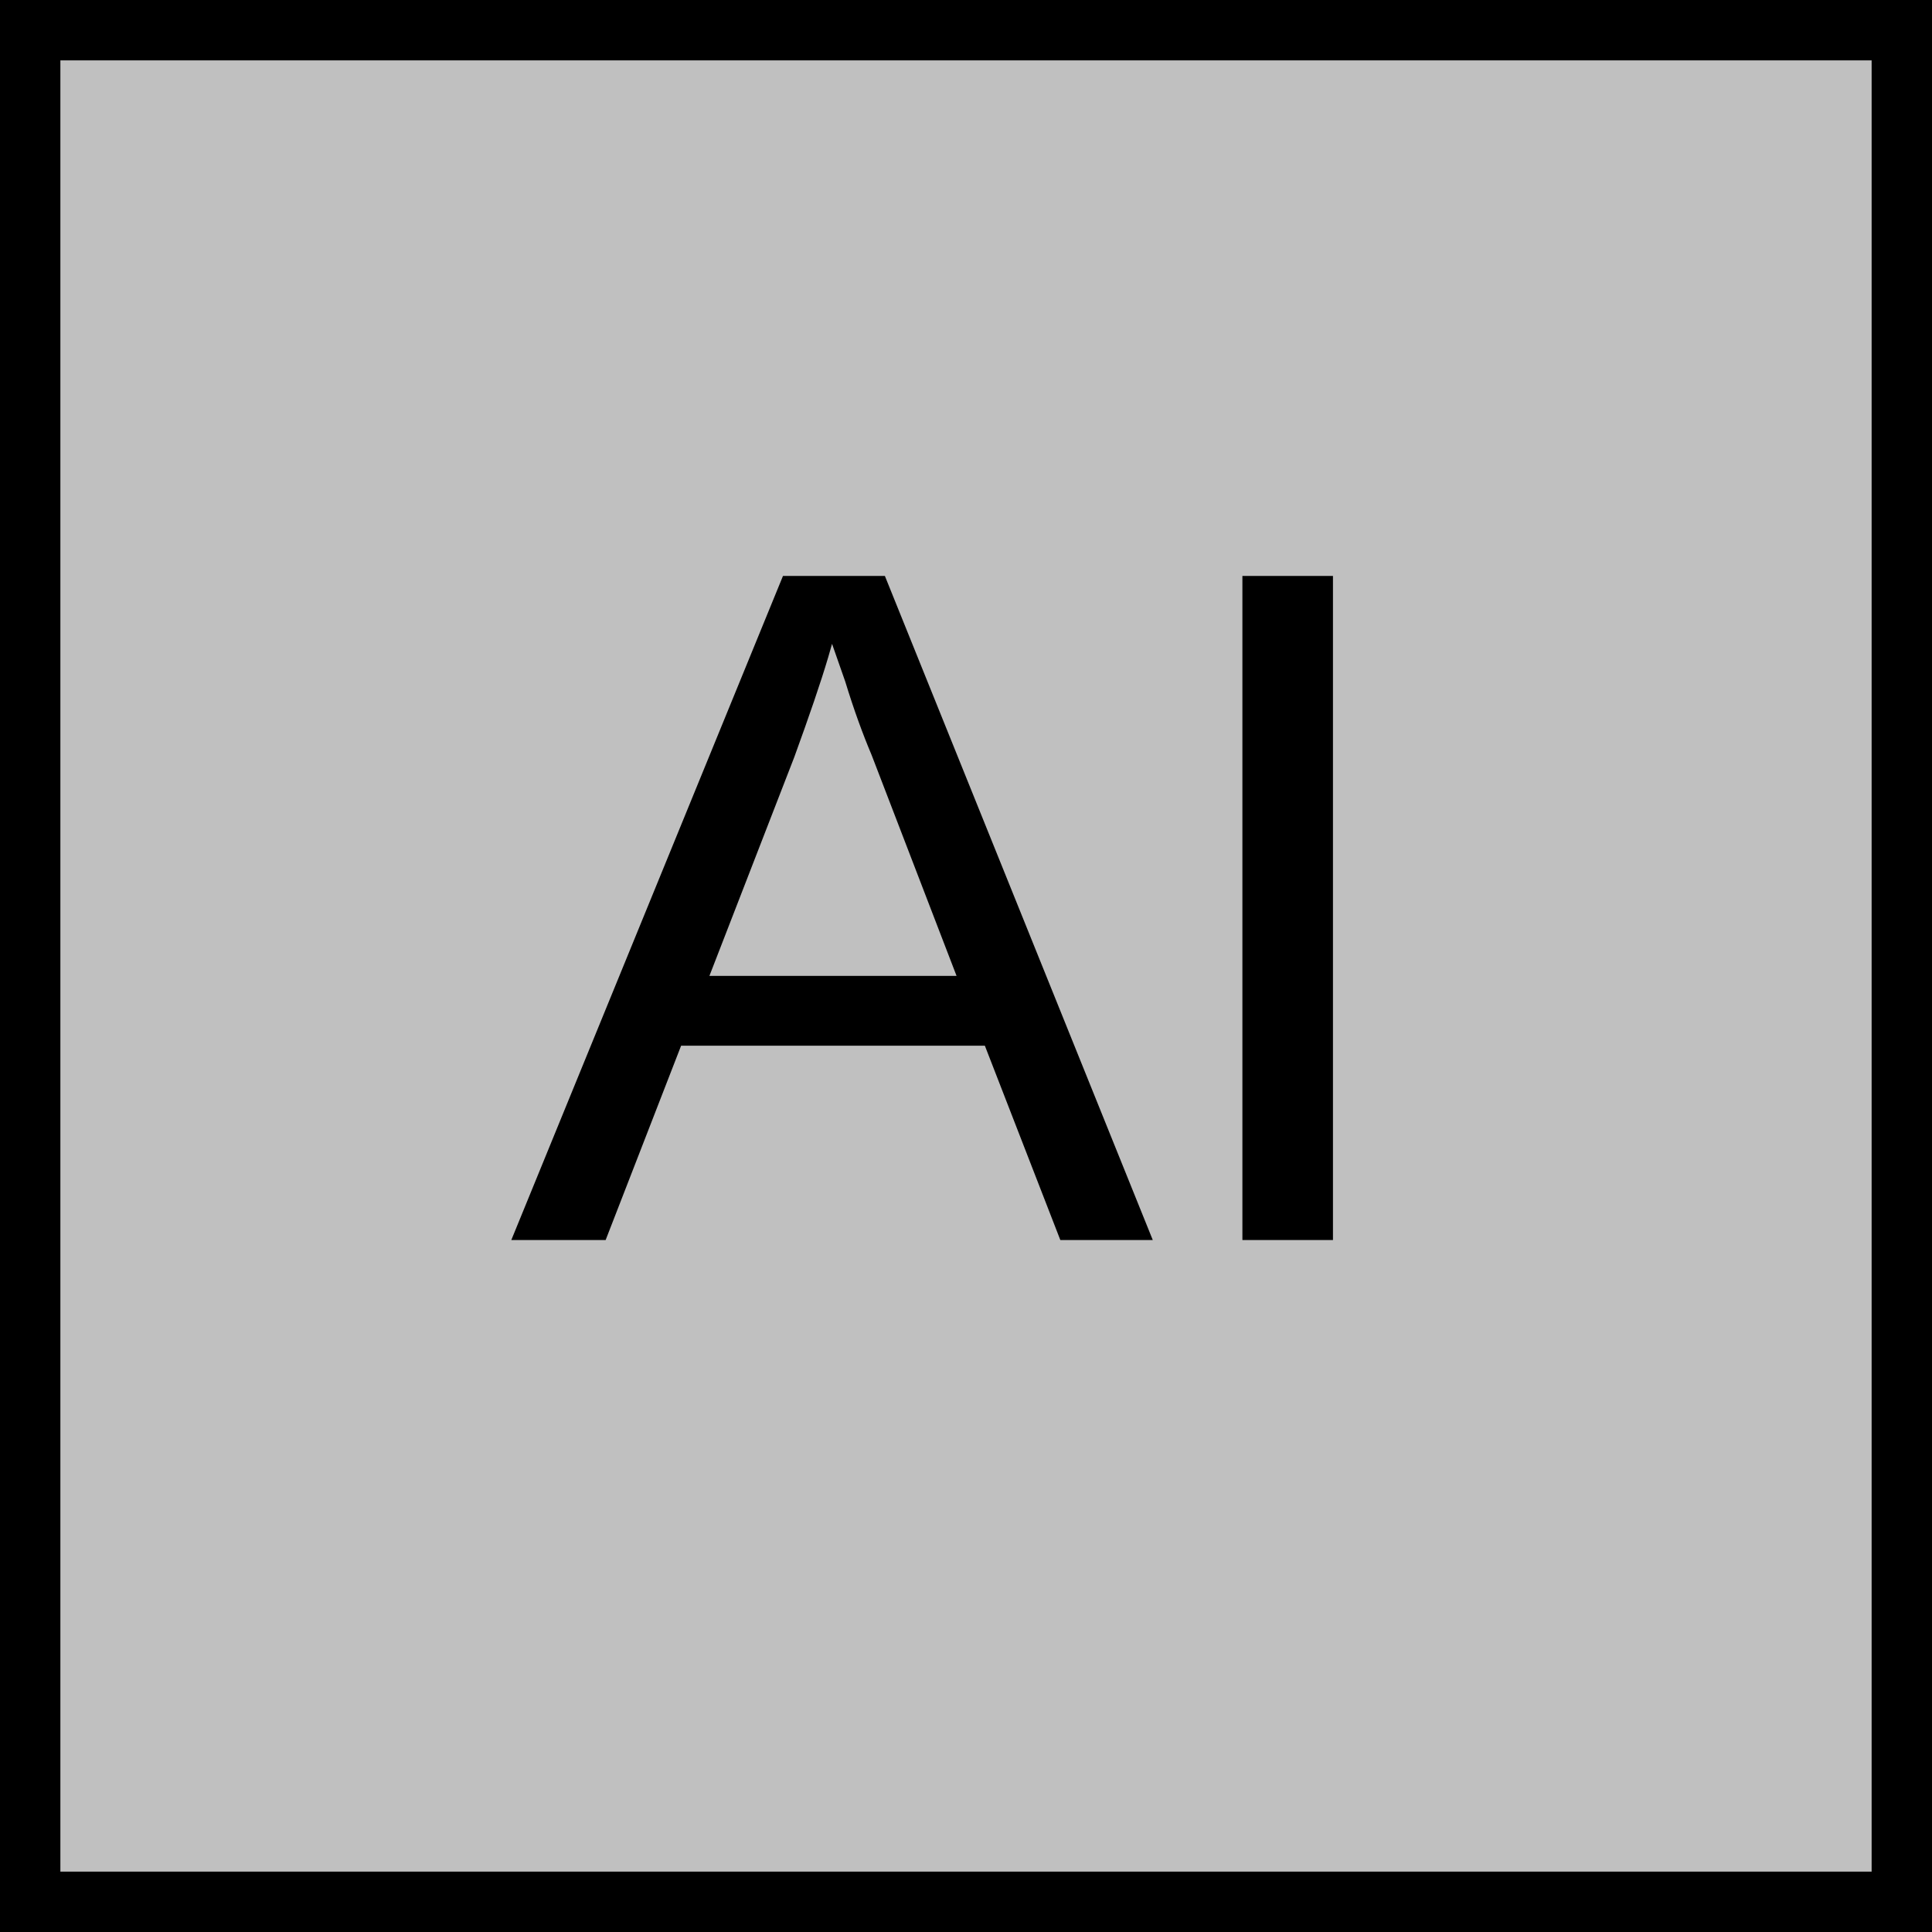
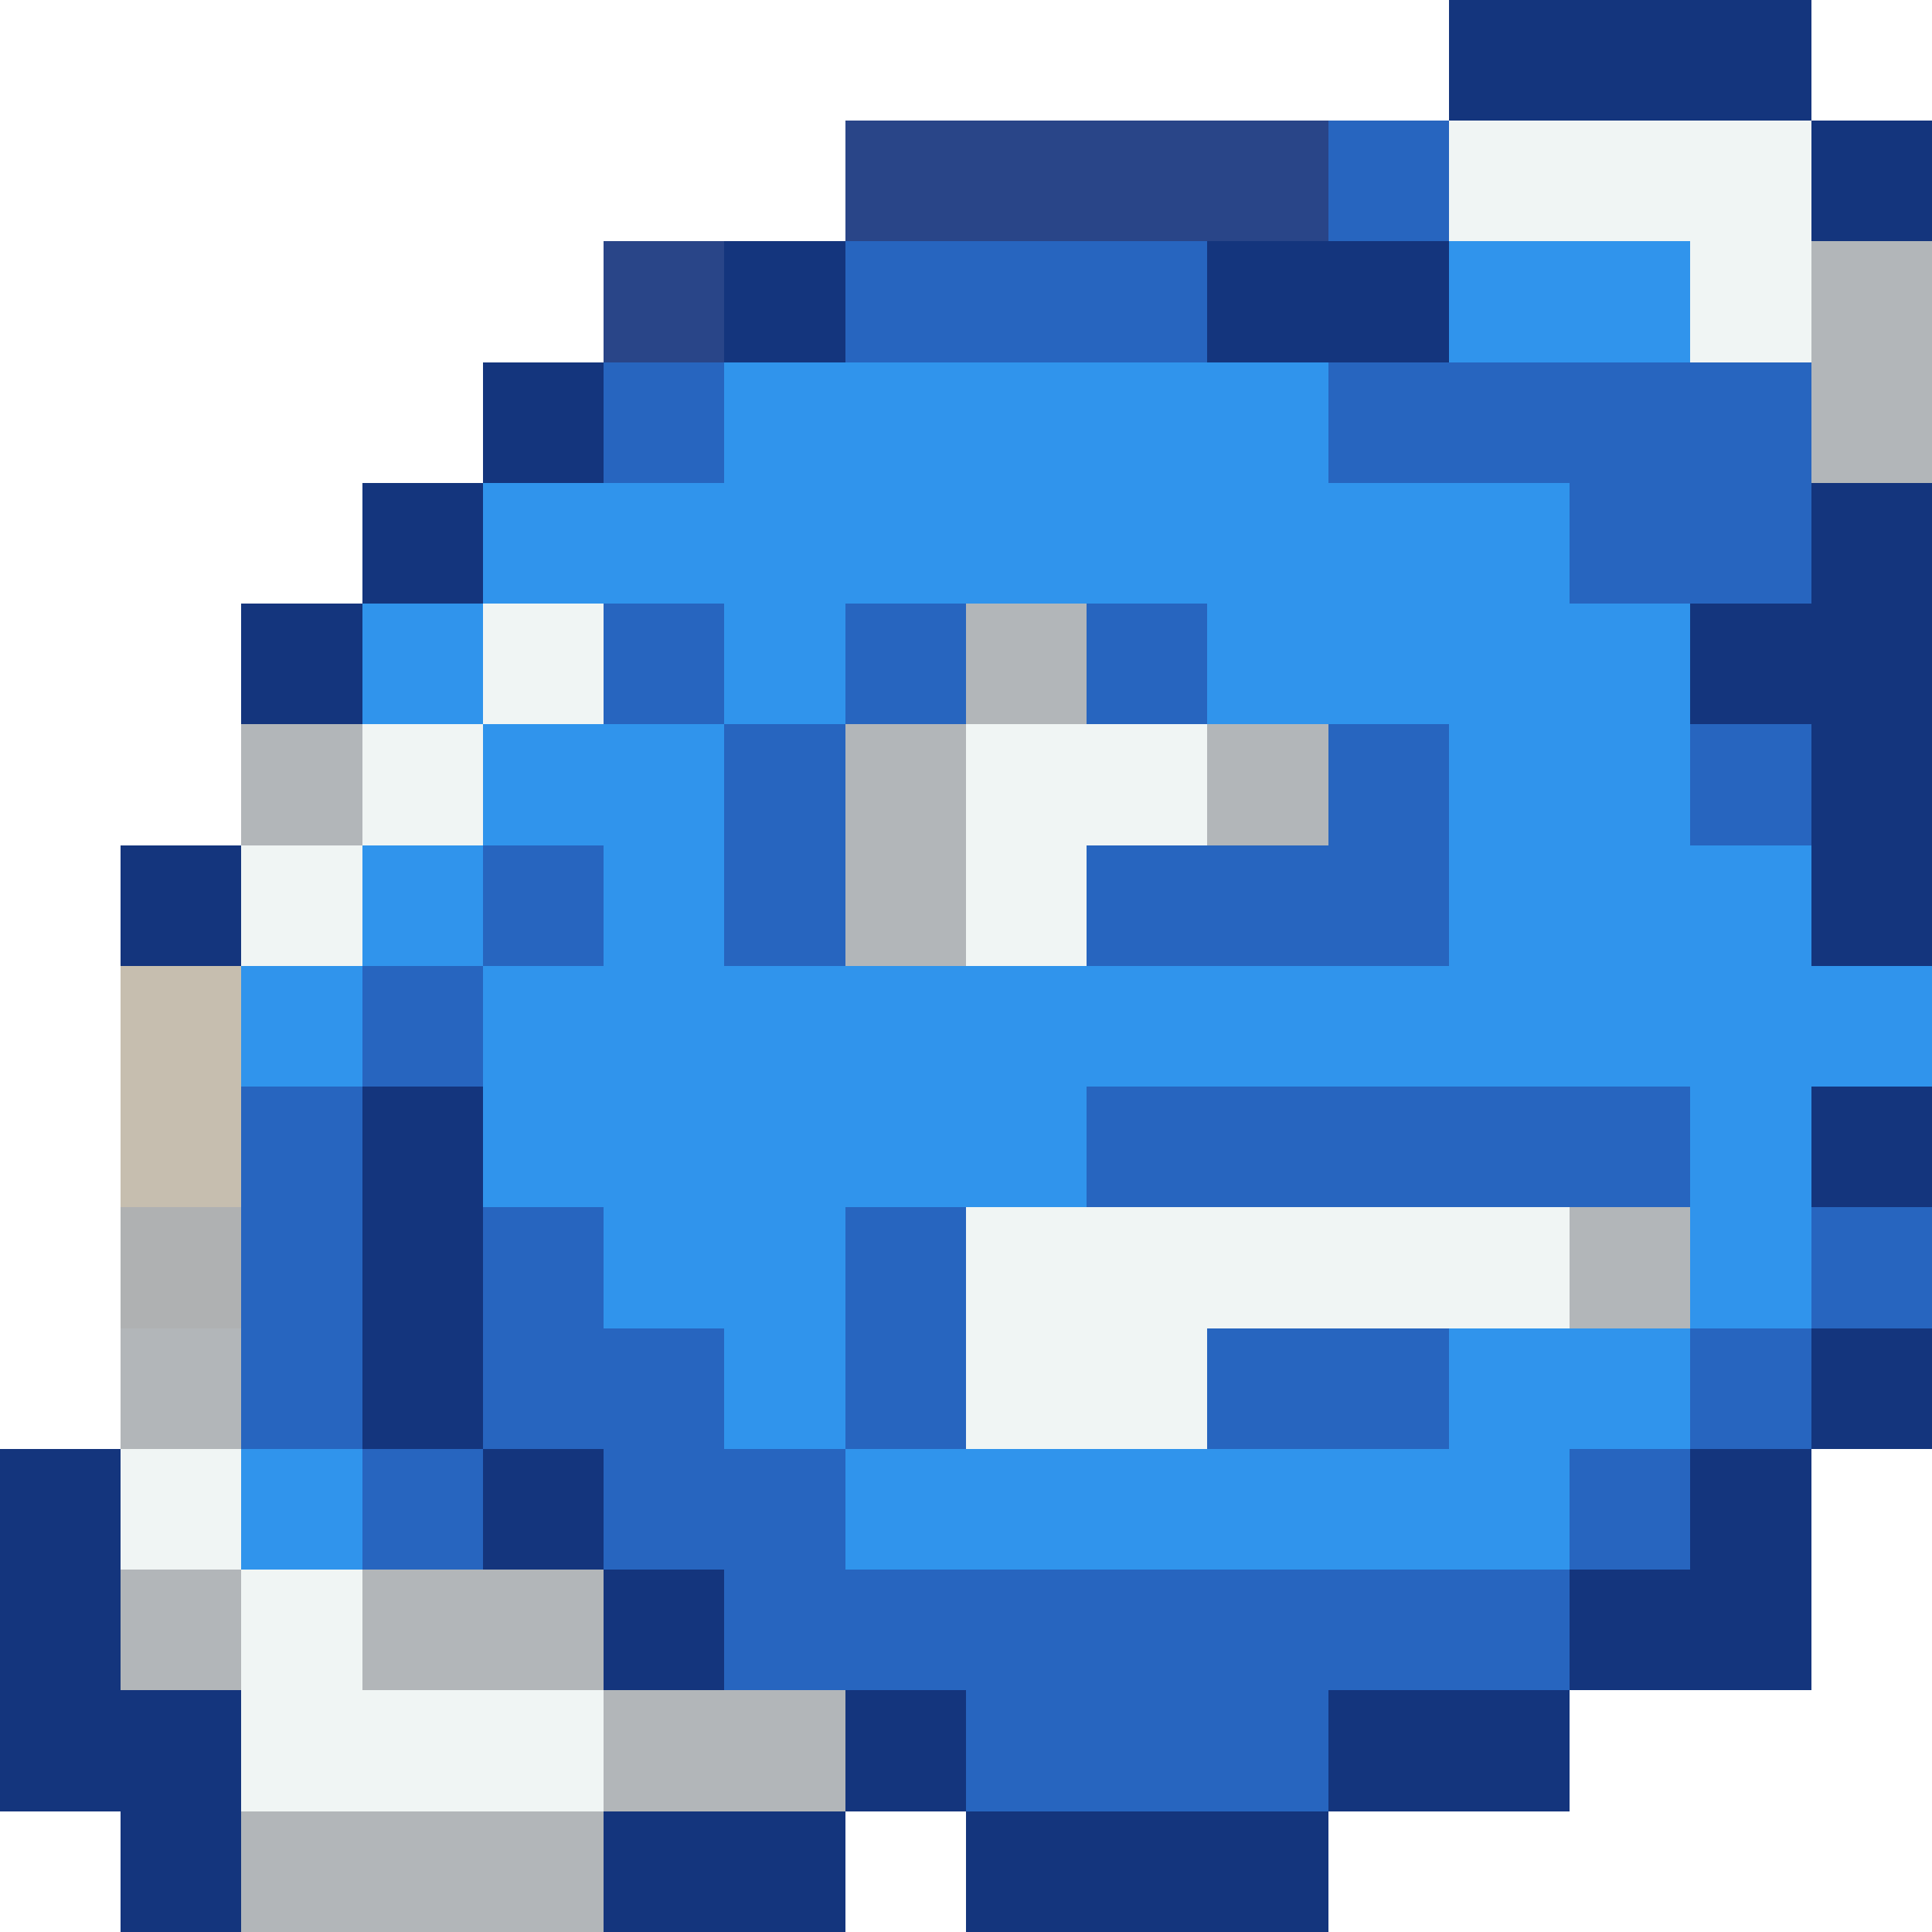
- <svg xmlns="http://www.w3.org/2000/svg" width="16" height="16">
-   <rect width="16" height="16" fill="#c0c0c0" stroke="#000" stroke-width="1" />
-   <text x="50%" y="50%" font-family="Arial" font-size="8" fill="#000" text-anchor="middle" dominant-baseline="middle">AI</text>
+ <svg xmlns="http://www.w3.org/2000/svg" version="1.1" width="16" height="16" shape-rendering="crispEdges">
+   <rect x="12" y="0" width="3" height="1" fill="#14357D" />
+   <rect x="11" y="1" width="1" height="1" fill="#14357D" />
+   <rect x="12" y="1" width="1" height="1" fill="#2765BF" />
+   <rect x="13" y="1" width="1" height="1" fill="#B2B6B9" />
+   <rect x="13" y="1" width="2" height="2" fill="#F0F5F4" />
+   <rect x="15" y="1" width="1" height="1" fill="#14357D" />
+   <rect x="7" y="1" width="4" height="1" fill="#294588" />
+   <rect x="11" y="1" width="1" height="1" fill="#14357D" />
+   <rect x="11" y="1" width="1" height="1" fill="#2765BF" />
+   <rect x="12" y="1" width="1" height="1" fill="#B2B6B9" />
+   <rect x="12" y="1" width="1" height="1" fill="#F0F5F4" />
+   <rect x="15" y="1" width="1" height="2" fill="#F0F5F4" />
+   <rect x="15" y="1" width="1" height="1" fill="#14357D" />
+   <rect x="6" y="2" width="1" height="1" fill="#294588" />
+   <rect x="7" y="2" width="4" height="1" fill="#14357D" />
+   <rect x="11" y="2" width="1" height="1" fill="#B2B6B9" />
+   <rect x="12" y="2" width="1" height="1" fill="#3094EC" />
+   <rect x="13" y="2" width="1" height="1" fill="#F0F5F4" />
+   <rect x="15" y="2" width="1" height="1" fill="#F0F5F4" />
+   <rect x="16" y="2" width="1" height="3" fill="#14357D" />
+   <rect x="5" y="2" width="1" height="1" fill="#294588" />
+   <rect x="6" y="2" width="1" height="1" fill="#14357D" />
+   <rect x="7" y="2" width="4" height="1" fill="#2765BF" />
+   <rect x="10" y="2" width="2" height="1" fill="#14357D" />
+   <rect x="12" y="2" width="1" height="1" fill="#2765BF" />
+   <rect x="12" y="2" width="2" height="1" fill="#3094EC" />
+   <rect x="14" y="2" width="1" height="1" fill="#F0F5F4" />
+   <rect x="15" y="2" width="1" height="2" fill="#B2B6B9" />
+   <rect x="4" y="3" width="1" height="1" fill="#294588" />
+   <rect x="5" y="3" width="1" height="1" fill="#14357D" />
+   <rect x="5" y="3" width="1" height="1" fill="#193D88" />
+   <rect x="6" y="3" width="2" height="1" fill="#2765BF" />
+   <rect x="7" y="3" width="3" height="2" fill="#3094EC" />
+   <rect x="10" y="3" width="2" height="1" fill="#2765BF" />
+   <rect x="12" y="3" width="1" height="1" fill="#193D88" />
+   <rect x="13" y="3" width="1" height="1" fill="#2765BF" />
+   <rect x="14" y="3" width="1" height="1" fill="#3094EC" />
+   <rect x="14" y="3" width="1" height="1" fill="#F0F5F4" />
+   <rect x="4" y="3" width="1" height="1" fill="#14357D" />
+   <rect x="5" y="3" width="1" height="1" fill="#2765BF" />
+   <rect x="6" y="3" width="2" height="3" fill="#3094EC" />
+   <rect x="10" y="3" width="1" height="3" fill="#3094EC" />
+   <rect x="11" y="3" width="2" height="1" fill="#2765BF" />
+   <rect x="13" y="3" width="1" height="1" fill="#193D88" />
+   <rect x="13" y="3" width="2" height="1" fill="#2765BF" />
+   <rect x="15" y="3" width="1" height="2" fill="#B2B6B9" />
+   <rect x="3" y="4" width="1" height="1" fill="#14357D" />
+   <rect x="4" y="4" width="1" height="1" fill="#2765BF" />
+   <rect x="5" y="4" width="1" height="2" fill="#3094EC" />
+   <rect x="11" y="4" width="1" height="6" fill="#3094EC" />
+   <rect x="12" y="4" width="1" height="1" fill="#2765BF" />
+   <rect x="13" y="4" width="1" height="1" fill="#14357D" />
+   <rect x="14" y="4" width="1" height="1" fill="#2765BF" />
+   <rect x="3" y="4" width="1" height="1" fill="#14357D" />
+   <rect x="4" y="4" width="1" height="1" fill="#2765BF" />
+   <rect x="4" y="4" width="1" height="1" fill="#3094EC" />
+   <rect x="12" y="4" width="1" height="5" fill="#3094EC" />
+   <rect x="13" y="4" width="1" height="1" fill="#2765BF" />
+   <rect x="14" y="4" width="1" height="1" fill="#14357D" />
+   <rect x="14" y="4" width="1" height="1" fill="#2765BF" />
+   <rect x="15" y="4" width="1" height="1" fill="#14357D" />
+   <rect x="2" y="5" width="1" height="1" fill="#294588" />
+   <rect x="3" y="5" width="1" height="1" fill="#14357D" />
+   <rect x="3" y="5" width="1" height="1" fill="#3094EC" />
+   <rect x="7" y="5" width="1" height="1" fill="#3094EC" />
+   <rect x="8" y="5" width="2" height="1" fill="#2765BF" />
+   <rect x="9" y="5" width="1" height="1" fill="#3094EC" />
+   <rect x="13" y="5" width="1" height="5" fill="#3094EC" />
+   <rect x="13" y="5" width="1" height="1" fill="#2765BF" />
+   <rect x="14" y="5" width="1" height="1" fill="#193D88" />
+   <rect x="15" y="5" width="1" height="1" fill="#14357D" />
+   <rect x="2" y="5" width="1" height="1" fill="#14357D" />
+   <rect x="3" y="5" width="1" height="1" fill="#2765BF" />
+   <rect x="3" y="5" width="1" height="1" fill="#3094EC" />
+   <rect x="4" y="5" width="2" height="1" fill="#F0F5F4" />
+   <rect x="5" y="5" width="1" height="1" fill="#2765BF" />
+   <rect x="7" y="5" width="1" height="1" fill="#2765BF" />
+   <rect x="8" y="5" width="2" height="1" fill="#B2B6B9" />
+   <rect x="9" y="5" width="1" height="1" fill="#2765BF" />
+   <rect x="13" y="5" width="1" height="5" fill="#3094EC" />
+   <rect x="14" y="5" width="1" height="1" fill="#2765BF" />
+   <rect x="14" y="5" width="1" height="1" fill="#14357D" />
+   <rect x="2" y="6" width="1" height="1" fill="#294588" />
+   <rect x="3" y="6" width="1" height="1" fill="#3094EC" />
+   <rect x="3" y="6" width="2" height="1" fill="#F0F5F4" />
+   <rect x="5" y="6" width="1" height="1" fill="#3094EC" />
+   <rect x="6" y="6" width="1" height="1" fill="#3094EC" />
+   <rect x="7" y="6" width="1" height="1" fill="#2765BF" />
+   <rect x="7" y="6" width="3" height="2" fill="#F0F5F4" />
+   <rect x="10" y="6" width="1" height="1" fill="#B2B6B9" />
+   <rect x="10" y="6" width="1" height="1" fill="#2765BF" />
+   <rect x="11" y="6" width="1" height="1" fill="#3094EC" />
+   <rect x="14" y="6" width="1" height="4" fill="#3094EC" />
+   <rect x="15" y="6" width="1" height="1" fill="#14357D" />
+   <rect x="2" y="6" width="1" height="1" fill="#14357D" />
+   <rect x="2" y="6" width="1" height="1" fill="#B2B6B9" />
+   <rect x="3" y="6" width="2" height="1" fill="#F0F5F4" />
+   <rect x="4" y="6" width="1" height="1" fill="#3094EC" />
+   <rect x="5" y="6" width="1" height="1" fill="#2765BF" />
+   <rect x="5" y="6" width="1" height="6" fill="#3094EC" />
+   <rect x="6" y="6" width="1" height="2" fill="#2765BF" />
+   <rect x="7" y="6" width="1" height="1" fill="#B2B6B9" />
+   <rect x="10" y="6" width="1" height="1" fill="#F0F5F4" />
+   <rect x="10" y="6" width="1" height="1" fill="#B2B6B9" />
+   <rect x="11" y="6" width="1" height="2" fill="#2765BF" />
+   <rect x="14" y="6" width="1" height="1" fill="#2765BF" />
+   <rect x="1" y="7" width="1" height="2" fill="#14357D" />
+   <rect x="2" y="7" width="2" height="1" fill="#F0F5F4" />
+   <rect x="4" y="7" width="1" height="1" fill="#3094EC" />
+   <rect x="4" y="7" width="1" height="1" fill="#2765BF" />
+   <rect x="5" y="7" width="1" height="5" fill="#3094EC" />
+   <rect x="14" y="7" width="1" height="3" fill="#3094EC" />
+   <rect x="15" y="7" width="1" height="1" fill="#193D88" />
+   <rect x="15" y="7" width="1" height="2" fill="#14357D" />
+   <rect x="2" y="7" width="1" height="2" fill="#C6BEAF" />
+   <rect x="2" y="7" width="1" height="1" fill="#F0F5F4" />
+   <rect x="3" y="7" width="1" height="1" fill="#3094EC" />
+   <rect x="4" y="7" width="1" height="5" fill="#2765BF" />
+   <rect x="7" y="7" width="1" height="1" fill="#2765BF" />
+   <rect x="7" y="7" width="1" height="1" fill="#B2B6B9" />
+   <rect x="8" y="7" width="1" height="1" fill="#F0F5F4" />
+   <rect x="9" y="7" width="1" height="1" fill="#3094EC" />
+   <rect x="9" y="7" width="2" height="1" fill="#2765BF" />
+   <rect x="2" y="8" width="1" height="1" fill="#F0F5F4" />
+   <rect x="3" y="8" width="1" height="1" fill="#3094EC" />
+   <rect x="3" y="8" width="1" height="3" fill="#2765BF" />
+   <rect x="4" y="8" width="1" height="2" fill="#3094EC" />
+   <rect x="6" y="8" width="1" height="5" fill="#3094EC" />
+   <rect x="7" y="8" width="2" height="1" fill="#2765BF" />
+   <rect x="9" y="8" width="2" height="2" fill="#3094EC" />
+   <rect x="15" y="8" width="1" height="1" fill="#2765BF" />
+   <rect x="1" y="8" width="1" height="2" fill="#294588" />
+   <rect x="1" y="8" width="1" height="2" fill="#C6BEAF" />
+   <rect x="2" y="8" width="1" height="1" fill="#3094EC" />
+   <rect x="7" y="8" width="3" height="1" fill="#3094EC" />
+   <rect x="15" y="8" width="1" height="2" fill="#3094EC" />
+   <rect x="2" y="9" width="2" height="1" fill="#2765BF" />
+   <rect x="15" y="9" width="1" height="1" fill="#193D88" />
+   <rect x="2" y="9" width="1" height="2" fill="#2765BF" />
+   <rect x="3" y="9" width="1" height="3" fill="#14357D" />
+   <rect x="7" y="9" width="2" height="1" fill="#3094EC" />
+   <rect x="9" y="9" width="5" height="1" fill="#2765BF" />
+   <rect x="15" y="9" width="1" height="2" fill="#14357D" />
+   <rect x="1" y="10" width="1" height="2" fill="#14357D" />
+   <rect x="1" y="10" width="1" height="2" fill="#AFB1B2" />
+   <rect x="4" y="10" width="1" height="3" fill="#2765BF" />
+   <rect x="7" y="10" width="1" height="1" fill="#3094EC" />
+   <rect x="8" y="10" width="1" height="1" fill="#2765BF" />
+   <rect x="9" y="10" width="6" height="1" fill="#F0F5F4" />
+   <rect x="14" y="10" width="1" height="1" fill="#B2B6B9" />
+   <rect x="15" y="10" width="1" height="2" fill="#2765BF" />
+   <rect x="7" y="10" width="1" height="3" fill="#3094EC" />
+   <rect x="7" y="10" width="1" height="2" fill="#2765BF" />
+   <rect x="8" y="10" width="1" height="1" fill="#B2B6B9" />
+   <rect x="8" y="10" width="5" height="1" fill="#F0F5F4" />
+   <rect x="13" y="10" width="1" height="1" fill="#B2B6B9" />
+   <rect x="14" y="10" width="1" height="1" fill="#2765BF" />
+   <rect x="14" y="10" width="1" height="1" fill="#3094EC" />
+   <rect x="2" y="11" width="1" height="2" fill="#2765BF" />
+   <rect x="2" y="11" width="1" height="1" fill="#14357D" />
+   <rect x="3" y="11" width="1" height="2" fill="#14357D" />
+   <rect x="8" y="11" width="4" height="1" fill="#F0F5F4" />
+   <rect x="12" y="11" width="2" height="1" fill="#2765BF" />
+   <rect x="14" y="11" width="1" height="1" fill="#3094EC" />
+   <rect x="1" y="11" width="1" height="1" fill="#102B63" />
+   <rect x="1" y="11" width="1" height="1" fill="#B2B6B9" />
+   <rect x="2" y="11" width="1" height="2" fill="#2765BF" />
+   <rect x="5" y="11" width="1" height="2" fill="#2765BF" />
+   <rect x="8" y="11" width="3" height="1" fill="#F0F5F4" />
+   <rect x="10" y="11" width="2" height="1" fill="#2765BF" />
+   <rect x="12" y="11" width="2" height="1" fill="#3094EC" />
+   <rect x="14" y="11" width="1" height="1" fill="#2765BF" />
+   <rect x="15" y="11" width="1" height="1" fill="#14357D" />
+   <rect x="0" y="12" width="1" height="3" fill="#14357D" />
+   <rect x="1" y="12" width="1" height="2" fill="#B2B6B9" />
+   <rect x="1" y="12" width="1" height="1" fill="#2765BF" />
+   <rect x="3" y="12" width="1" height="1" fill="#2765BF" />
+   <rect x="4" y="12" width="1" height="1" fill="#14357D" />
+   <rect x="5" y="12" width="1" height="2" fill="#2765BF" />
+   <rect x="6" y="12" width="1" height="1" fill="#3094EC" />
+   <rect x="7" y="12" width="1" height="2" fill="#3094EC" />
+   <rect x="8" y="12" width="3" height="1" fill="#2765BF" />
+   <rect x="10" y="12" width="2" height="1" fill="#3094EC" />
+   <rect x="14" y="12" width="1" height="1" fill="#2765BF" />
+   <rect x="1" y="12" width="1" height="1" fill="#F0F5F4" />
+   <rect x="2" y="12" width="1" height="1" fill="#3094EC" />
+   <rect x="3" y="12" width="1" height="1" fill="#2765BF" />
+   <rect x="6" y="12" width="1" height="2" fill="#2765BF" />
+   <rect x="8" y="12" width="3" height="1" fill="#3094EC" />
+   <rect x="12" y="12" width="1" height="1" fill="#3094EC" />
+   <rect x="13" y="12" width="1" height="1" fill="#2765BF" />
+   <rect x="14" y="12" width="1" height="1" fill="#14357D" />
+   <rect x="2" y="13" width="1" height="2" fill="#F0F5F4" />
+   <rect x="3" y="13" width="2" height="1" fill="#B2B6B9" />
+   <rect x="4" y="13" width="1" height="1" fill="#14357D" />
+   <rect x="5" y="13" width="1" height="1" fill="#193D88" />
+   <rect x="6" y="13" width="1" height="1" fill="#2765BF" />
+   <rect x="10" y="13" width="2" height="1" fill="#3094EC" />
+   <rect x="12" y="13" width="1" height="1" fill="#2765BF" />
+   <rect x="14" y="13" width="1" height="1" fill="#14357D" />
+   <rect x="1" y="13" width="1" height="2" fill="#B2B6B9" />
+   <rect x="3" y="13" width="1" height="2" fill="#F0F5F4" />
+   <rect x="3" y="13" width="2" height="1" fill="#B2B6B9" />
+   <rect x="5" y="13" width="1" height="1" fill="#14357D" />
+   <rect x="7" y="13" width="5" height="1" fill="#2765BF" />
+   <rect x="13" y="13" width="1" height="1" fill="#2765BF" />
+   <rect x="13" y="13" width="1" height="1" fill="#14357D" />
+   <rect x="1" y="14" width="1" height="1" fill="#2765BF" />
+   <rect x="3" y="14" width="1" height="2" fill="#F0F5F4" />
+   <rect x="4" y="14" width="2" height="1" fill="#B2B6B9" />
+   <rect x="6" y="14" width="1" height="1" fill="#14357D" />
+   <rect x="7" y="14" width="1" height="1" fill="#2765BF" />
+   <rect x="12" y="14" width="1" height="1" fill="#2765BF" />
+   <rect x="12" y="14" width="1" height="1" fill="#14357D" />
+   <rect x="1" y="14" width="1" height="1" fill="#14357D" />
+   <rect x="2" y="14" width="1" height="1" fill="#B2B6B9" />
+   <rect x="2" y="14" width="1" height="1" fill="#F0F5F4" />
+   <rect x="4" y="14" width="2" height="1" fill="#F0F5F4" />
+   <rect x="5" y="14" width="2" height="1" fill="#B2B6B9" />
+   <rect x="7" y="14" width="2" height="1" fill="#14357D" />
+   <rect x="8" y="14" width="3" height="1" fill="#2765BF" />
+   <rect x="11" y="14" width="1" height="1" fill="#14357D" />
+   <rect x="1" y="15" width="1" height="1" fill="#193D88" />
+   <rect x="2" y="15" width="1" height="1" fill="#B2B6B9" />
+   <rect x="4" y="15" width="1" height="1" fill="#F0F5F4" />
+   <rect x="5" y="15" width="1" height="1" fill="#B2B6B9" />
+   <rect x="6" y="15" width="1" height="1" fill="#2765BF" />
+   <rect x="8" y="15" width="3" height="1" fill="#14357D" />
+   <rect x="1" y="15" width="1" height="1" fill="#14357D" />
+   <rect x="3" y="15" width="3" height="1" fill="#B2B6B9" />
+   <rect x="5" y="15" width="2" height="1" fill="#14357D" />
+   <rect x="2" y="16" width="3" height="1" fill="#14357D" />
</svg>
